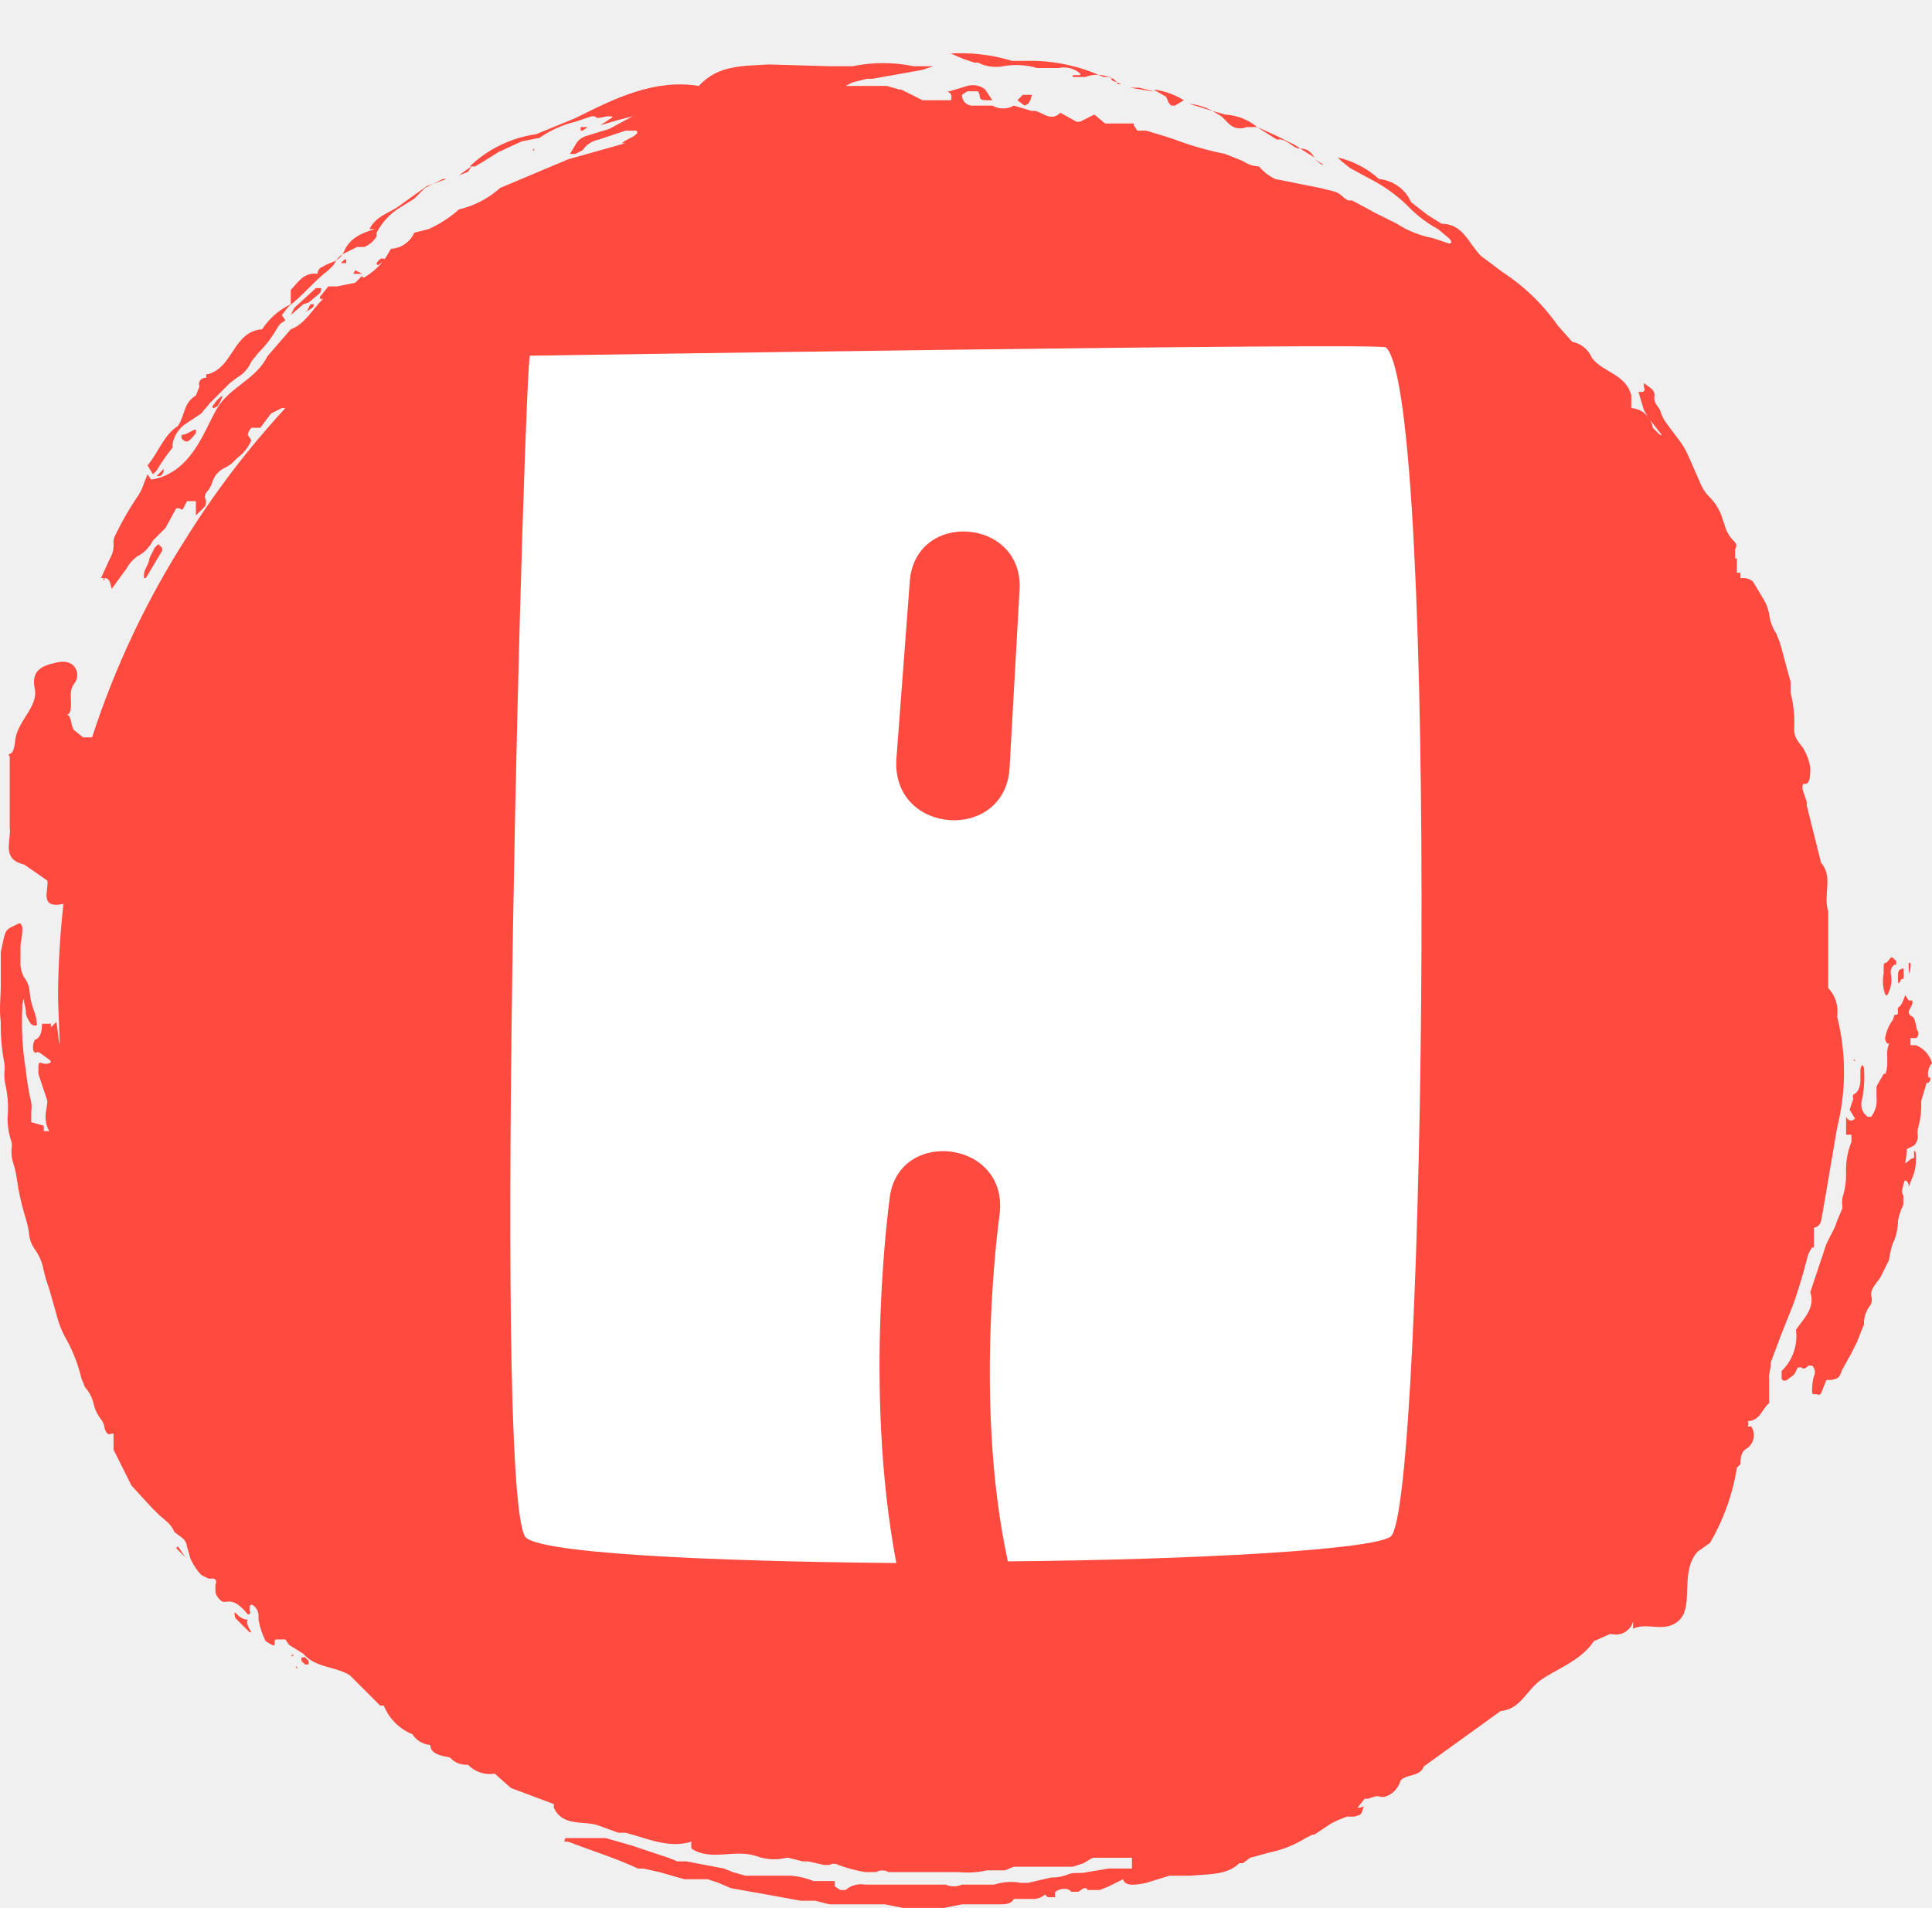
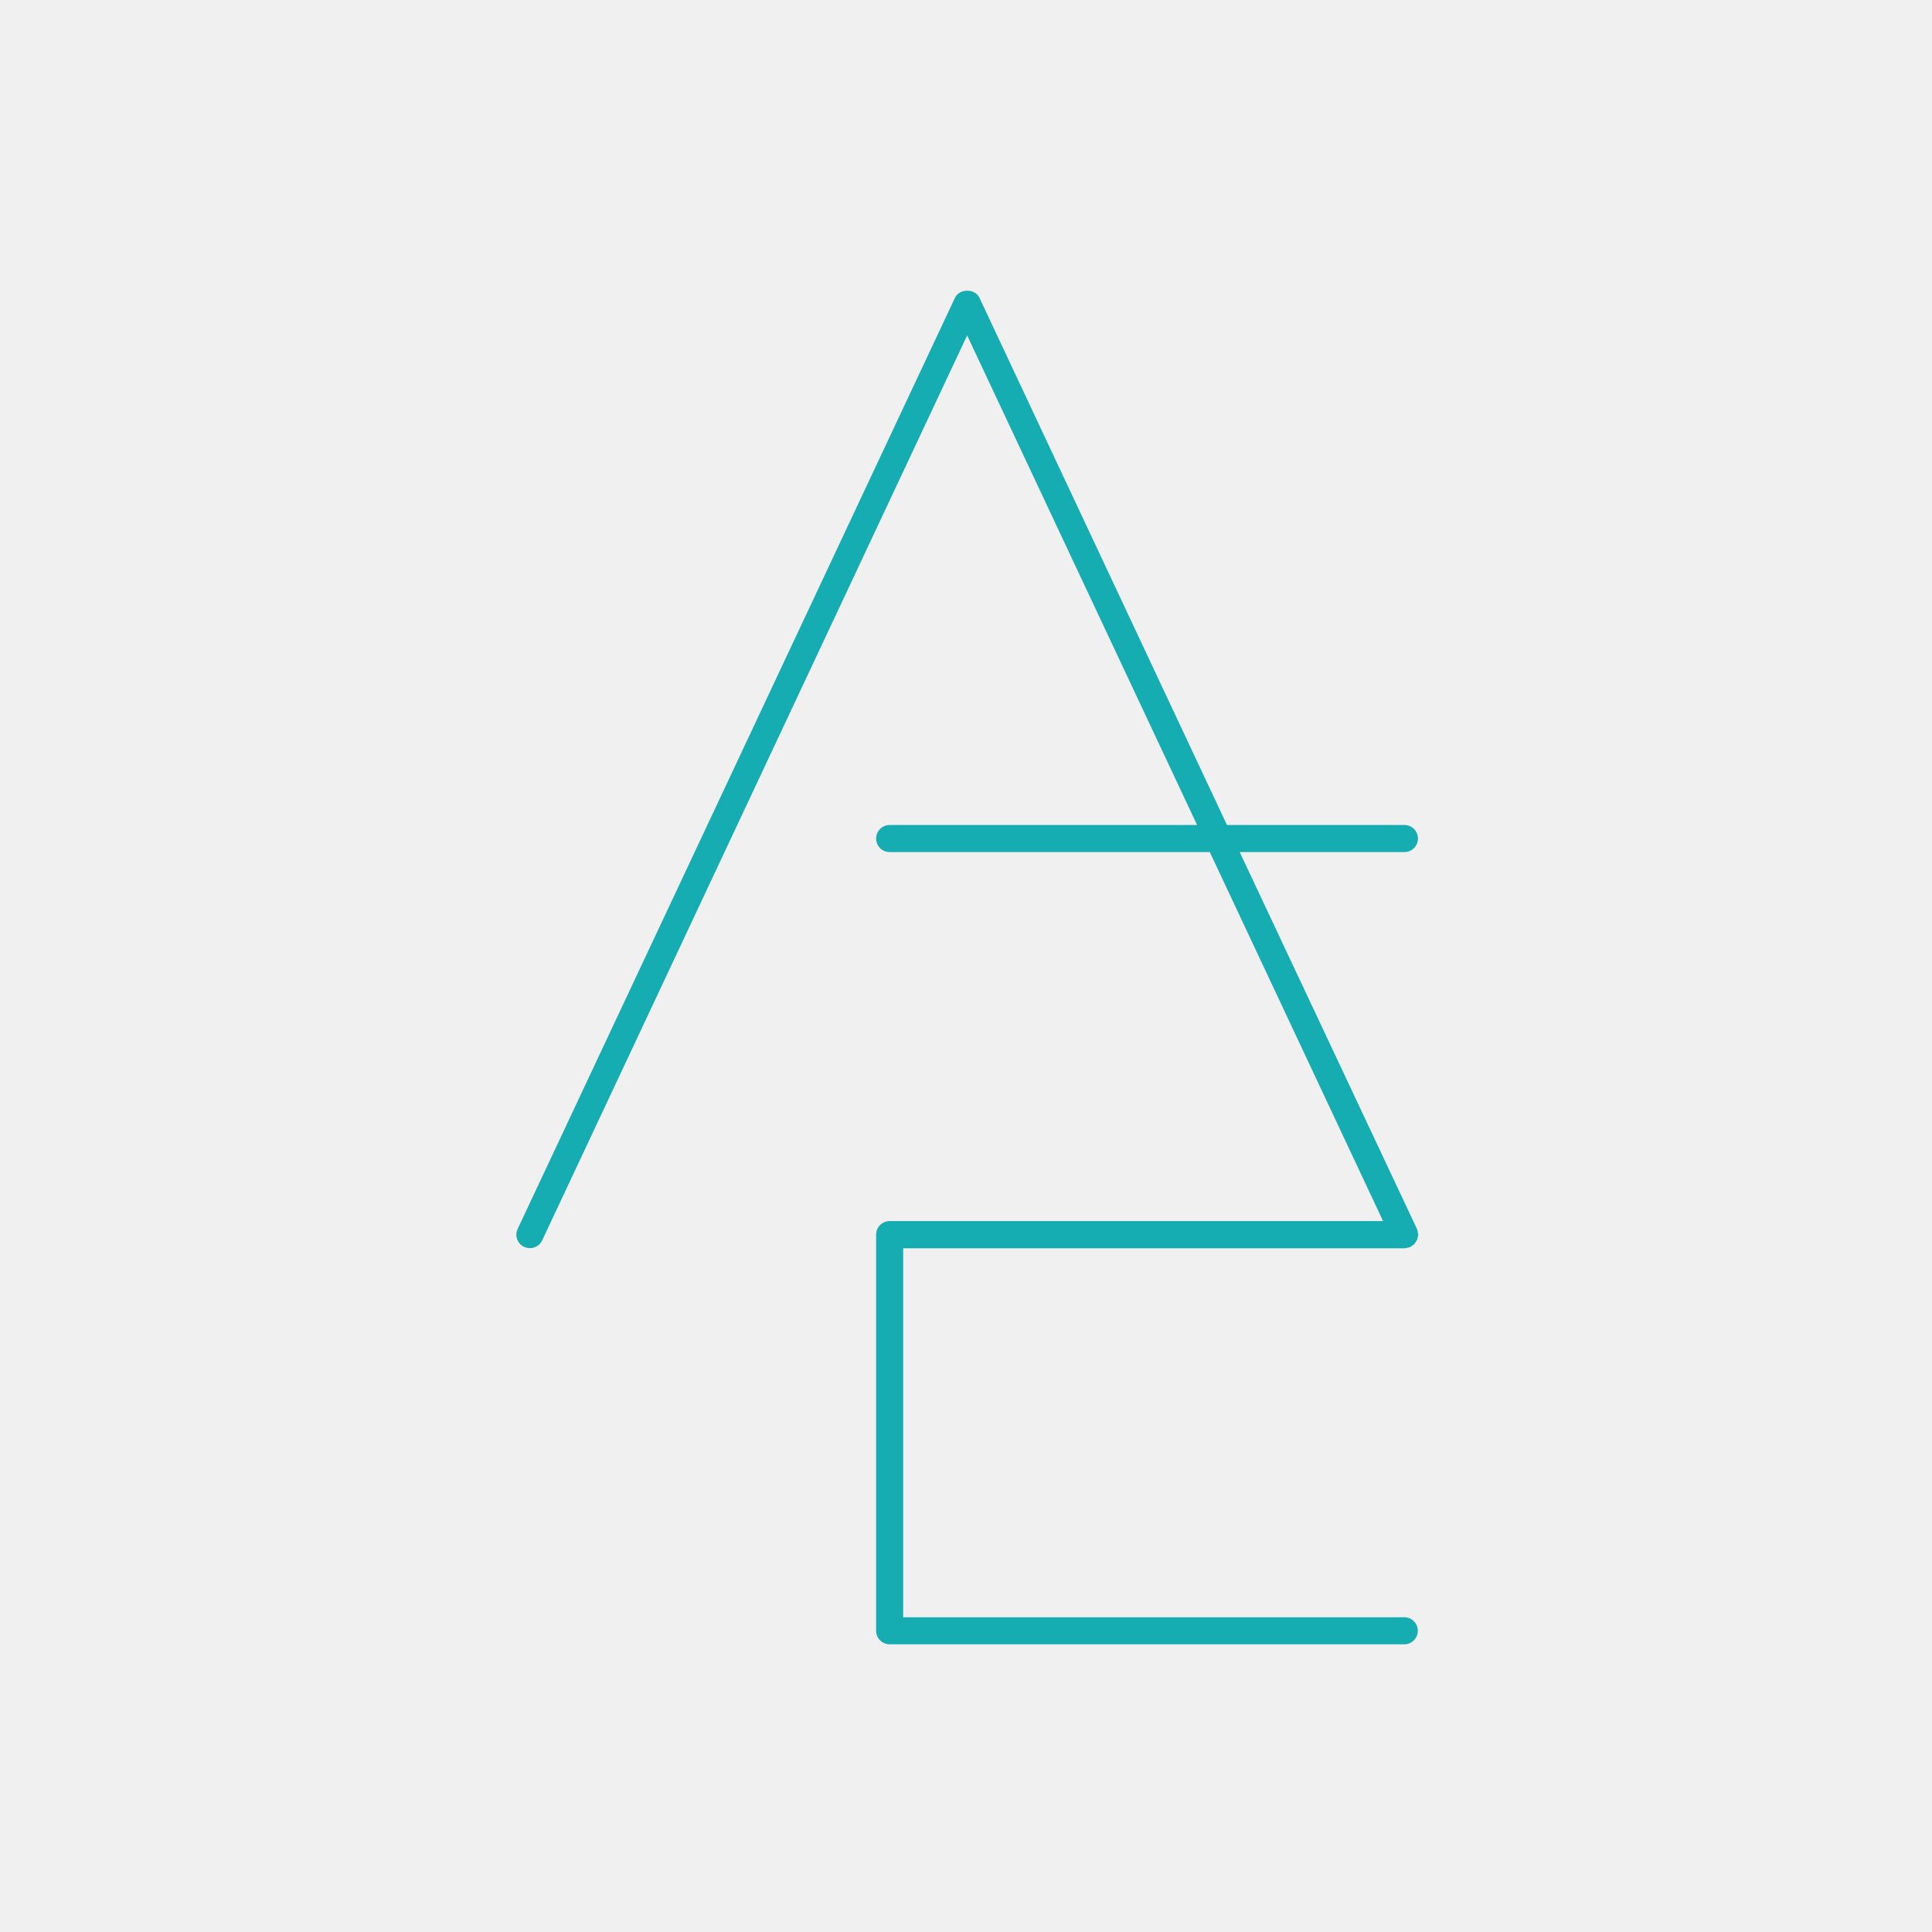
- <svg xmlns="http://www.w3.org/2000/svg" width="308.761" height="304.916" viewBox="0 0 106.008 104.687" class="css-1j8o68f" version="1.1" id="svg23">
-   <defs id="SvgjsDefs2684" />
-   <g id="SvgjsG2685" featurekey="rootContainer" transform="matrix(0.9820593,0,0,0.9820593,-0.05456052,0)" fill="#ff4a3f">
-     <g id="g17">
-       <path d="M19.8 15.3h.5l-.4-.2zm.5.1zm.8-.7c0 .1 0 .1.1.1l.4-.3c-.2-.1-.3-.1-.5.2zm.4-.2zm-4.1 2.3zm-.2.6l.3-.2c.1-.1.1-.2.1-.2h-.2l-.2.4c-.1-.1-.1 0 0 0zm2.2-2.9h-.1l-.2.2h.3zm-2.1 2.4l.6-.5c.1-.1.1-.2.1-.3h-.3l-1.2 1.1-.2.4.7-.6zm-1.1.8z" id="path3" />
-       <path d="M9.7 25v-.2a1.7 1.7 0 0 1 .7-1.1l.9-.6.5-.6.7-.7.4-.4.4-.3a1.9 1.9 0 0 0 .8-.9l.4-.5a5.9 5.9 0 0 0 1-1.3l.2-.3.3-.2-.2-.3.4-.5c.8-.6 1.4-1.4 2.2-2l.3-.3a1.4 1.4 0 0 1 .5-.6l.8-.4h.4a1.4 1.4 0 0 0 .7-.6V13a3.5 3.5 0 0 1 1.3-1.4l.8-.5.2-.2.4-.4 1-.5h.2l-1.1.4-1.4 1c-.6.5-1.4.6-1.8 1.4h.3c-.7.2-1.4.5-1.7 1.2s-.8.6-1.2.9a.4.4 0 0 0-.3.4c-.8-.1-1.1.5-1.5.9v.8a3.9 3.9 0 0 0-1.6 1.4c-1.6.1-1.6 2.1-3 2.5h-.1a.2.2 0 0 0 0 .2c-.3 0-.5.2-.4.5l-.2.5c-.7.4-.6 1.1-1 1.7-.8.5-1.1 1.5-1.7 2.2l.3.5.2-.2a11.6 11.6 0 0 1 .9-1.3zM53.9 3.3l.6.2h.2a2.2 2.2 0 0 0 1.4.2 4.1 4.1 0 0 1 1.9.1h1.2a1.4 1.4 0 0 1 1.2.3.1.1 0 0 1 0 .1H60a.1.1 0 0 0 0 .1h.7a1.8 1.8 0 0 1 1.3 0c.2 0 .1.1.2.2l.5.2h-.2c-.2-.4-.5-.4-.8-.4a9.7 9.7 0 0 0-4.3-.9h-.8A9.8 9.8 0 0 0 53 3h.2zm7.3 3.1zM50.3 4.7zm10.9 1.7h.2-.2zM19 14.7zm32.1-10zm17.6 2.2a.9.9 0 0 0 1 .2h.6a3.1 3.1 0 0 0-1.8-.7l-.7-.2.5.3zm-3.4-1.3c0 .1.1.2.2.3h.2l.5-.3a4.2 4.2 0 0 0-1.7-.6l.7.4zm7.4 2.7l.8.5c-.2-.3-.4-.5-.8-.5z" id="path5" />
-       <path d="M99 76.1l.6-1.6.6-1.5c.2-.5.6-1.8.8-2.6a1.7 1.7 0 0 1 .3-.7h.1v-1.1c.5-.1.4-.6.5-.9l.8-4.7a12.7 12.7 0 0 0 0-6.2 1.9 1.9 0 0 0-.5-1.6v-4.3c-.3-.9.3-1.9-.4-2.7L101 45a.4.4 0 0 0 0-.2l-.2-.6a.5.5 0 0 1 0-.4h.1c.3 0 .3-.5.3-.9a3 3 0 0 0-.4-1.1l-.3-.4a1.1 1.1 0 0 1-.2-.7 6.7 6.7 0 0 0-.2-2v-.6c-.2-.7-.4-1.5-.6-2.2l-.2-.5a2.5 2.5 0 0 1-.4-1.1 2.5 2.5 0 0 0-.3-.8l-.6-1a.8.8 0 0 0-.6-.2h-.1V32h-.2v-.8H97V31a.4.4 0 0 0 0-.1v-.2c.1-.2.1-.3-.1-.5a1.8 1.8 0 0 1-.4-.6l-.2-.6a2.9 2.9 0 0 0-.7-1.2 2.2 2.2 0 0 1-.5-.7l-.7-1.6a4.3 4.3 0 0 0-.6-1l-.6-.8a2.4 2.4 0 0 1-.4-.8l-.2-.3a.6.6 0 0 1-.1-.5.5.5 0 0 0-.2-.4l-.4-.3v.2c.1.2 0 .3-.1.3h-.2l.3 1 .3.5.7.9h-.1l-.2-.2-.2-.2a1.3 1.3 0 0 0-1.2-1.1v-.7c-.3-1.2-1.6-1.3-2.2-2.1a1.5 1.5 0 0 0-1.1-.9l-.8-.9a11.3 11.3 0 0 0-3.1-3l-.8-.6-.4-.3c-.7-.7-1-1.8-2.2-1.8l-.8-.5-.9-.7a2.2 2.2 0 0 0-1.8-1.3 5.1 5.1 0 0 0-2.3-1.2l.2.2.5.4 1.3.7a8.5 8.5 0 0 1 2.1 1.6 6.8 6.8 0 0 0 1.5 1.1l.6.5c.1.1.2.2.1.3H81l-.9-.3a5.6 5.6 0 0 1-2-.8l-1.2-.6-1.3-.7h-.2c-.3-.1-.4-.4-.8-.5l-.8-.2-2.5-.5a2.6 2.6 0 0 1-.9-.7 1.7 1.7 0 0 1-.9-.3l-1-.4a18.1 18.1 0 0 1-2.8-.8l-.6-.2-1-.3h-.5l-.2-.3v-.1h-1.6l-.6-.5-.4.2-.4.2h-.2l-.9-.5c-.6.6-1.1-.2-1.6-.1l-1-.3a1.2 1.2 0 0 1-1.2 0h-1.2a.6.6 0 0 1-.5-.6l.3-.2h.6a.7.7 0 0 1 .1.3c0 .2.2.2.5.2h.2l-.4-.6a1.1 1.1 0 0 0-1-.2l-1 .3H53c.3.2.2.3.2.5h-1.6l-.4-.2-.8-.4h-.1l-.7-.2h-2.3l.4-.2.8-.2h.3l1.7-.3 1.1-.2.6-.2h-1.1a8.4 8.4 0 0 0-3.4 0h-1.3L43 3.6c-1.4.1-2.8 0-3.9 1.2-2.5-.4-4.7.7-6.9 1.8l-2.2.9a6.7 6.7 0 0 0-3.7 1.8h.3l.5-.3.8-.5 1.3-.6 1-.2a6 6 0 0 1 2-.9l.9-.3h.2c.1.2.5 0 .7 0h.2c.1 0 .1.1 0 .1l-.6.4 1-.3.8-.2-1.3.7-1.3.4a1 1 0 0 0-.6.5l-.3.5h.3l.4-.2a1.4 1.4 0 0 1 .9-.6l1.5-.5h.5a.1.1 0 0 1 .1.2c-.2.2-.6.3-.8.5h.2l-3.2.9-3.8 1.6a5.2 5.2 0 0 1-2.3 1.2 6.6 6.6 0 0 1-1.7 1.1l-.8.2a1.5 1.5 0 0 1-1.3.9l-.3.5a3.7 3.7 0 0 1-1.2 1.1h-.1v-.1l-.2.2-.2.2-1 .2h-.5l-.4.5c-.1.1-.1.2 0 .2h.1c-.6.6-1 1.4-1.8 1.7L15 19.9c-.6 1.2-1.8 1.6-2.6 2.6s-1.4 3.9-3.9 4.3l-.2-.3-.2.5a2.7 2.7 0 0 1-.4.8 16.9 16.9 0 0 0-1.2 2.1.8.8 0 0 0-.1.5 1.4 1.4 0 0 1-.2.8l-.5 1.1h.2c.3 0 .3.3.4.6l.8-1.1a2.2 2.2 0 0 1 .6-.7 2 2 0 0 0 .9-.9l.3-.3.4-.4.6-1.1h.2c.1.1.1.1.2 0l.2-.4h.5v.8l.5-.5a.5.5 0 0 0 0-.5.4.4 0 0 1 .1-.3 1.5 1.5 0 0 0 .3-.5 1.3 1.3 0 0 1 .8-.9l.3-.2.3-.3a2.4 2.4 0 0 0 .8-1l-.2-.3c0-.1.1-.3.2-.4h.5l.6-.8.6-.3h.2a48.8 48.8 0 0 0-5.5 7.2h-.1.1a48.4 48.4 0 0 0-5.3 11.2h-.5l-.5-.4c-.2-.2-.1-.7-.4-.9h.1c.3-.5-.1-1.2.3-1.7s.1-1.4-.9-1.2-1.5.5-1.3 1.5-1 1.8-1.1 2.9-.5.5-.3.9v3.9c.1.8-.5 1.8.8 2.1l1.3.9c.1.5-.5 1.6.9 1.3a49.2 49.2 0 0 0-.3 5c0 1.1.1 2.2.1 3.3v-.4c-.1-.4-.1-.8-.2-1.3l-.3.3v-.2h-.5c0 .5-.1.8-.4.9a.9.9 0 0 0-.1.5c0 .1.1.3.2.2s.4.2.7.4-.2.3-.4.2-.2.1-.2.3v.3l.5 1.5c0 .3-.1.6-.1.9a1.7 1.7 0 0 0 .2.8h-.3v-.3l-.7-.2v-.6a1.5 1.5 0 0 0 0-.5 14.6 14.6 0 0 1-.3-1.8 16.6 16.6 0 0 1-.2-3.5.9.9 0 0 1 .1-.5v.2a2.9 2.9 0 0 1 .1.5.8.8 0 0 0 .1.4c.1.2.2.4.4.4s.1-.1.1-.2a2.1 2.1 0 0 0-.1-.5 4.2 4.2 0 0 1-.3-1.3 1.5 1.5 0 0 0-.3-.7 1.6 1.6 0 0 1-.2-.9v-.8c0-.3.1-.6.1-.9a.5.5 0 0 0-.1-.4h-.1c-.8.4-.7.2-1 1.6V55c0 .7-.1 1.4 0 2.1a10.8 10.8 0 0 0 .2 2.3 1.8 1.8 0 0 1 0 .5 3.1 3.1 0 0 0 .1.9 5.9 5.9 0 0 1 .1 1.3 3.9 3.9 0 0 0 .2 1.7 1.2 1.2 0 0 1 0 .4 2.1 2.1 0 0 0 .1.8 4.9 4.9 0 0 1 .2.9 14 14 0 0 0 .5 2.2 5 5 0 0 1 .2 1 1.7 1.7 0 0 0 .3.7 2.9 2.9 0 0 1 .5 1.2 8.5 8.5 0 0 0 .3 1l.4 1.4a5.4 5.4 0 0 0 .6 1.5 8.5 8.5 0 0 1 .8 2.1l.2.5a2.1 2.1 0 0 1 .5 1 2.1 2.1 0 0 0 .4.8 1 1 0 0 1 .2.5c.1.3.2.4.4.3h.1v.9l.5 1 .5 1 1.1 1.2.4.4c.3.3.7.5.9 1l.4.3a.7.7 0 0 1 .3.5l.2.7a3.3 3.3 0 0 0 .6.9l.4.2h.3a.2.2 0 0 1 .1.3 2.5 2.5 0 0 0 0 .5.9.9 0 0 0 .4.5h.2c.4-.1.8.2 1.2.7h.1c0-.1.1-.1 0-.2v-.2c0-.1.1-.2.2-.1a.7.7 0 0 1 .3.6v.2a4.3 4.3 0 0 0 .4 1.2c.5.3.5.3.5.1s0-.2.2-.2h.4l.2.3.8.5c.7.8 1.8.7 2.6 1.2l1.7 1.7h.2a2.9 2.9 0 0 0 1.6 1.6 1.3 1.3 0 0 0 1 .6c0 .5.6.6 1.1.7a1.2 1.2 0 0 0 .8.4h.2a1.7 1.7 0 0 0 1.5.5l.9.8 2.4.9v.2c.5 1.1 1.7.7 2.5 1l1.1.4h.4c1.2.3 2.4.9 3.7.5a.7.7 0 0 0 0 .4c1.1.7 2.4 0 3.6.4a2.9 2.9 0 0 0 1.7.1h.1l.8.2h.3l.9.2h.3a.5.5 0 0 1 .5 0 7.9 7.9 0 0 0 1.5.4h.6a.7.7 0 0 1 .7 0h3.9a5 5 0 0 0 1.6-.1h1l.5-.2H60l.6-.2.5-.3h2.2v.6H62l-1.2.2c-.4.1-.7 0-1 .1a2.4 2.4 0 0 1-1 .2l-1.3.3h-.4a3.1 3.1 0 0 0-1.5.1h-1.8a1.1 1.1 0 0 1-.9 0h-4.5a1.3 1.3 0 0 0-1.1.3H47l-.3-.2v-.3h-1.2a4.1 4.1 0 0 0-1.3-.3h-2.5l-.7-.2-.5-.2-2.1-.4h-.5l-.5-.2-2.1-.7-1.4-.4h-2.2c-.1 0-.1.1-.1.2h.2c1.3.5 2.6.9 3.9 1.5h.3l.9.2 1.4.4h1.3l.6.2.7.3 1.7.3 1.1.2 1.1.2h.8l.8.2h3.1l1 .2h2.3l1-.2H56c.4 0 .6-.1.7-.3h1a1 1 0 0 0 .8-.3c-.1.1 0 .1.1.2h.4v-.2c0-.1 0-.1.2-.2s.6-.1.7.1h.4l.3-.2c.2 0 .2 0 .2.1h.7l.5-.2.8-.4c.1.3.4.4 1.3.2l1.3-.4h1.2c.9-.1 2 0 2.7-.7h.2l.4-.3 1.1-.3a6.1 6.1 0 0 0 2-.8l.4-.2h.1l.9-.6.4-.2.5-.2h.4c.4-.1.4-.1.5-.4s0-.1-.2-.1h-.1l.4-.5h.2c.3-.1.5-.2.7-.1h.2a1.3 1.3 0 0 0 .9-.9c.3-.4 1.1-.2 1.3-.8l4.3-3.1c1.1-.1 1.4-1.1 2.2-1.7s2.3-1.1 3-2.2l.9-.4h.1a1 1 0 0 0 1.2-.7v.4c.8-.4 1.8.3 2.6-.5s0-2.7 1-3.8l.7-.5a12.1 12.1 0 0 0 1.5-4.2l.2-.2c0-.3 0-.7.4-.9a.9.9 0 0 0 .2-1.2h-.2a.3.3 0 0 0 0-.3c.7 0 .8-.7 1.2-1V77a.5.5 0 0 1 0-.2 3.8 3.8 0 0 0 .1-.7zM5.9 32.2z" id="path7" />
-       <path d="M26.4 9.3l-.3.2-.4.3.5-.2zm6.1-2h.1l.3-.2h-.4zm-2.6 1l-.1.1h.1v-.1zm-1.5 1.4zm1.3-.2zm-6.3 3.1zM9.2 26.2l-.4.4H9a.4.4 0 0 0 .2-.4zm3-3.5a2.1 2.1 0 0 0 .3-.6 1.5 1.5 0 0 0-.5.5c-.1.1-.1.2 0 .2zM11 24.2V24c-.2 0-.5.3-.8.3v.2c.3.3.4.2.8-.3zm3 66.2zM73.9 9.2h.1l-.5-.3zm-2.5-1.4c.5-.1.8.4 1.2.5h.1l-.3-.2-1-.5-1.1-.5.3.2zM52.8 3.1zm11.7 2h-.1l-1.2-.2h.5zm2 .7l1.3.4a3.3 3.3 0 0 0-1.3-.4zm-9 0a1 1 0 0 0 .2-.5h-.5l-.3.3.4.3zm9 1.6zM49.9 4.2zm2.9.7zM48.5 4zm13.8 2.1a.5.5 0 0 0 0 .1zm44.8 52.3h-.3V58h.3c.1 0 .2-.3.1-.4s-.1-.7-.3-.8a.3.3 0 0 1-.2-.3l.2-.4a.4.4 0 0 0 0-.2h-.2l-.2-.3c-.1.3-.2.6-.4.7a.5.5 0 0 0 0 .2c0 .1 0 .2-.1.2h-.1a1.1 1.1 0 0 1-.1.3 2.3 2.3 0 0 0-.4.9.4.4 0 0 0 .1.4h.1a1.7 1.7 0 0 0-.1.8v.4a1.8 1.8 0 0 1-.1.5h-.1l-.4.7v.6a1.5 1.5 0 0 1-.3 1.1h-.2l-.2-.2a.9.9 0 0 1-.1-.8 6.5 6.5 0 0 0 .1-1.7c0-.1-.1-.2-.1-.2a.5.5 0 0 0-.1.3v.6c0 .2-.1.6-.3.7s-.1.2-.1.3l-.2.6.3.5c-.2.2-.4.1-.5-.1v1h.3v.4a4.2 4.2 0 0 0-.3 1.4 3.3 3.3 0 0 0 0 .4 4 4 0 0 1-.2 1.3 2 2 0 0 0 0 .6l-.3.7a3.2 3.2 0 0 1-.3.7l-.3.6-.9 2.7c.3.9-.4 1.5-.8 2.1a2.7 2.7 0 0 1-.8 2.3v.4c0 .1.1.2.3.1l.4-.3.2-.4h.2c.1.1.2.1.4-.1h.2a.5.5 0 0 1 .1.6 2.9 2.9 0 0 0-.1.8c0 .1 0 .2.1.2h.2c.1.1.2 0 .3-.3l.2-.5h.3c.4-.1.4-.1.6-.6l.5-.9.3-.6.4-1a1.6 1.6 0 0 1 .3-1 .6.6 0 0 0 .1-.6c0-.2 0-.3.2-.6l.3-.4.5-1a4.7 4.7 0 0 1 .2-.9 3 3 0 0 0 .3-1.3 3.8 3.8 0 0 1 .3-.9v-.5c-.1-.2-.1-.2 0-.6s.1-.2.2-.2a.4.4 0 0 1 .1.3l.2-.5a2.3 2.3 0 0 0 .2-.9v-.3c0-.1 0-.3-.1-.3v.4c-.2 0-.3.2-.5.3a6.4 6.4 0 0 0 .1-.8l.4-.2a.7.7 0 0 0 .2-.6 1.4 1.4 0 0 1 0-.3 4.8 4.8 0 0 0 .2-1.4v-.2l.3-1h.1a.3.3 0 0 0 .1-.3h-.1a.9.9 0 0 1 .2-.8 1.5 1.5 0 0 0-.9-1zm-1.2 7.8zm-.2-9.9zm0 0zM9.1 30.8a.3.3 0 0 0 0-.2l-.2-.2-.2.2-.3.6c0 .3-.3.6-.3.9v.2h.1zm96.3 24.8h.1a1.7 1.7 0 0 0 .2-1.2.5.5 0 0 1 .2-.5h.1v-.2l-.2-.2h-.1c-.1.1-.2.3-.3.3s-.1.1-.1.3v.3a2.2 2.2 0 0 0 .1 1.2zM13.2 90.1c-.1 0 0 .2 0 .3l.8.8h.1c-.2-.3-.3-.6-.2-.7a.9.9 0 0 1-.5-.2zm.8.3zm92.3-35.7h.1a2 2 0 0 0 0-.6c-.3.1-.3.1-.3.6s.1.1.2 0z" id="path9" />
-       <path d="M106.7 62a.6.6 0 0 0 .1-.5c0-.1-.1-.2-.1-.1h-.2v.2c0 .4.1.5.2.4zm.1-8.2h-.1v.6a1 1 0 0 0 .1-.6zM17.1 92.6h-.2v.2l.2.2h.2v-.2zm86.6-33.3c0-.1 0-.1-.1-.1zM9.9 86.5l.5.5-.4-.6z" id="path11" />
-       <circle cx="10.5" cy="87.1" transform="rotate(-24.8 10.4 87.159)" id="circle13" />
-       <path d="M9.7 30.1h-.1v.2-.2h.1zm83.2-6.6l-.2-.3h-.1zm-14.7 77.1zM5.9 32.2zm-.1.2a.3.3 0 0 0 .1-.2v.2zm1.9-4.9zM61.5 2.4zm42.8 58.2v.1-.1zM16.4 92.5h-.1c.1.1.2 0 .1-.1zm.2.7h.1l-.1-.1v.1zm73.9-71.3zm15.2 34.4zM14.6 91.7zm92.1-37zm-.8 11.4zM34.6 0z" id="path15" />
-     </g>
-   </g>
-   <g id="SvgjsG2686" featurekey="nameFeature-0" transform="matrix(2.284354,0,0,2.284354,27.98006,-5.60952)" fill="#ffffff">
-     <path d="M9.6 16.48 l-0.32 4.24 c-0.08 1.8 2.6 1.96 2.72 0.2 l0.24 -4.28 c0.12 -1.76 -2.56 -1.96 -2.64 -0.16 z M0.48 11 l0 0 c0.04 0 20.48 -0.32 20.56 -0.2 c1.28 1.12 0.96 27.8 0.12 28.56 c-0.4 0.32 -4.64 0.56 -9.2 0.6 c-0.84 -3.84 -0.2 -8.32 -0.2 -8.32 c0.24 -1.8 -2.44 -2.12 -2.64 -0.4 c0 0.04 -0.64 4.52 0.16 8.76 c-4.56 -0.04 -8.68 -0.24 -8.92 -0.64 c-0.8 -1.44 0 -28.28 0.12 -28.36 z" id="path20" />
+ <svg xmlns="http://www.w3.org/2000/svg" width="500" zoomAndPan="magnify" viewBox="0 0 375 375" height="500" preserveAspectRatio="xMidYMid meet" version="1.0">
+   <defs>
+     <clipPath id="a92028d4be">
+       <path d="M 100 56 L 275.586 56 L 275.586 319.16 L 100 319.16 Z M 100 56 " clip-rule="nonzero" />
+     </clipPath>
+   </defs>
+   <g clip-path="url(#a92028d4be)">
+     <path fill="#15acb2" d="M 272.602 242.289 C 272.629 242.289 272.629 242.289 272.652 242.289 C 272.836 242.289 272.996 242.207 273.18 242.184 C 273.363 242.156 273.52 242.129 273.676 242.051 C 273.703 242.051 273.703 242.051 273.73 242.051 C 273.863 242 273.941 241.895 274.047 241.816 C 274.203 241.711 274.387 241.605 274.52 241.473 C 274.648 241.34 274.703 241.184 274.805 241.051 C 274.887 240.922 274.992 240.789 275.07 240.633 C 275.148 240.449 275.148 240.238 275.199 240.055 C 275.227 239.922 275.277 239.816 275.277 239.688 C 275.277 239.66 275.277 239.66 275.277 239.633 C 275.277 239.477 275.227 239.293 275.176 239.133 C 275.148 238.949 275.121 238.766 275.043 238.609 C 275.043 238.582 275.043 238.582 275.043 238.559 L 240.625 165.387 L 272.602 165.387 C 274.047 165.387 275.227 164.207 275.227 162.762 C 275.227 161.316 274.047 160.133 272.602 160.133 L 238.156 160.133 L 190.113 57.801 C 189.246 55.965 186.227 55.965 185.359 57.801 L 100.48 238.531 C 99.852 239.844 100.43 241.422 101.742 242.023 C 102.109 242.184 102.477 242.262 102.871 242.262 C 103.867 242.262 104.785 241.711 105.234 240.762 L 187.723 65.105 L 232.355 160.133 L 172.68 160.133 C 171.234 160.133 170.055 161.316 170.055 162.762 C 170.055 164.207 171.234 165.387 172.68 165.387 L 234.82 165.387 L 268.453 237.008 L 172.68 237.008 C 171.234 237.008 170.055 238.188 170.055 239.633 L 170.055 316.535 C 170.055 317.977 171.234 319.16 172.68 319.16 L 272.574 319.16 C 274.02 319.16 275.199 317.977 275.199 316.535 C 275.199 315.09 274.02 313.906 272.574 313.906 L 175.305 313.906 L 175.305 242.289 Z M 272.602 242.289 " fill-opacity="1" fill-rule="nonzero" />
  </g>
</svg>
